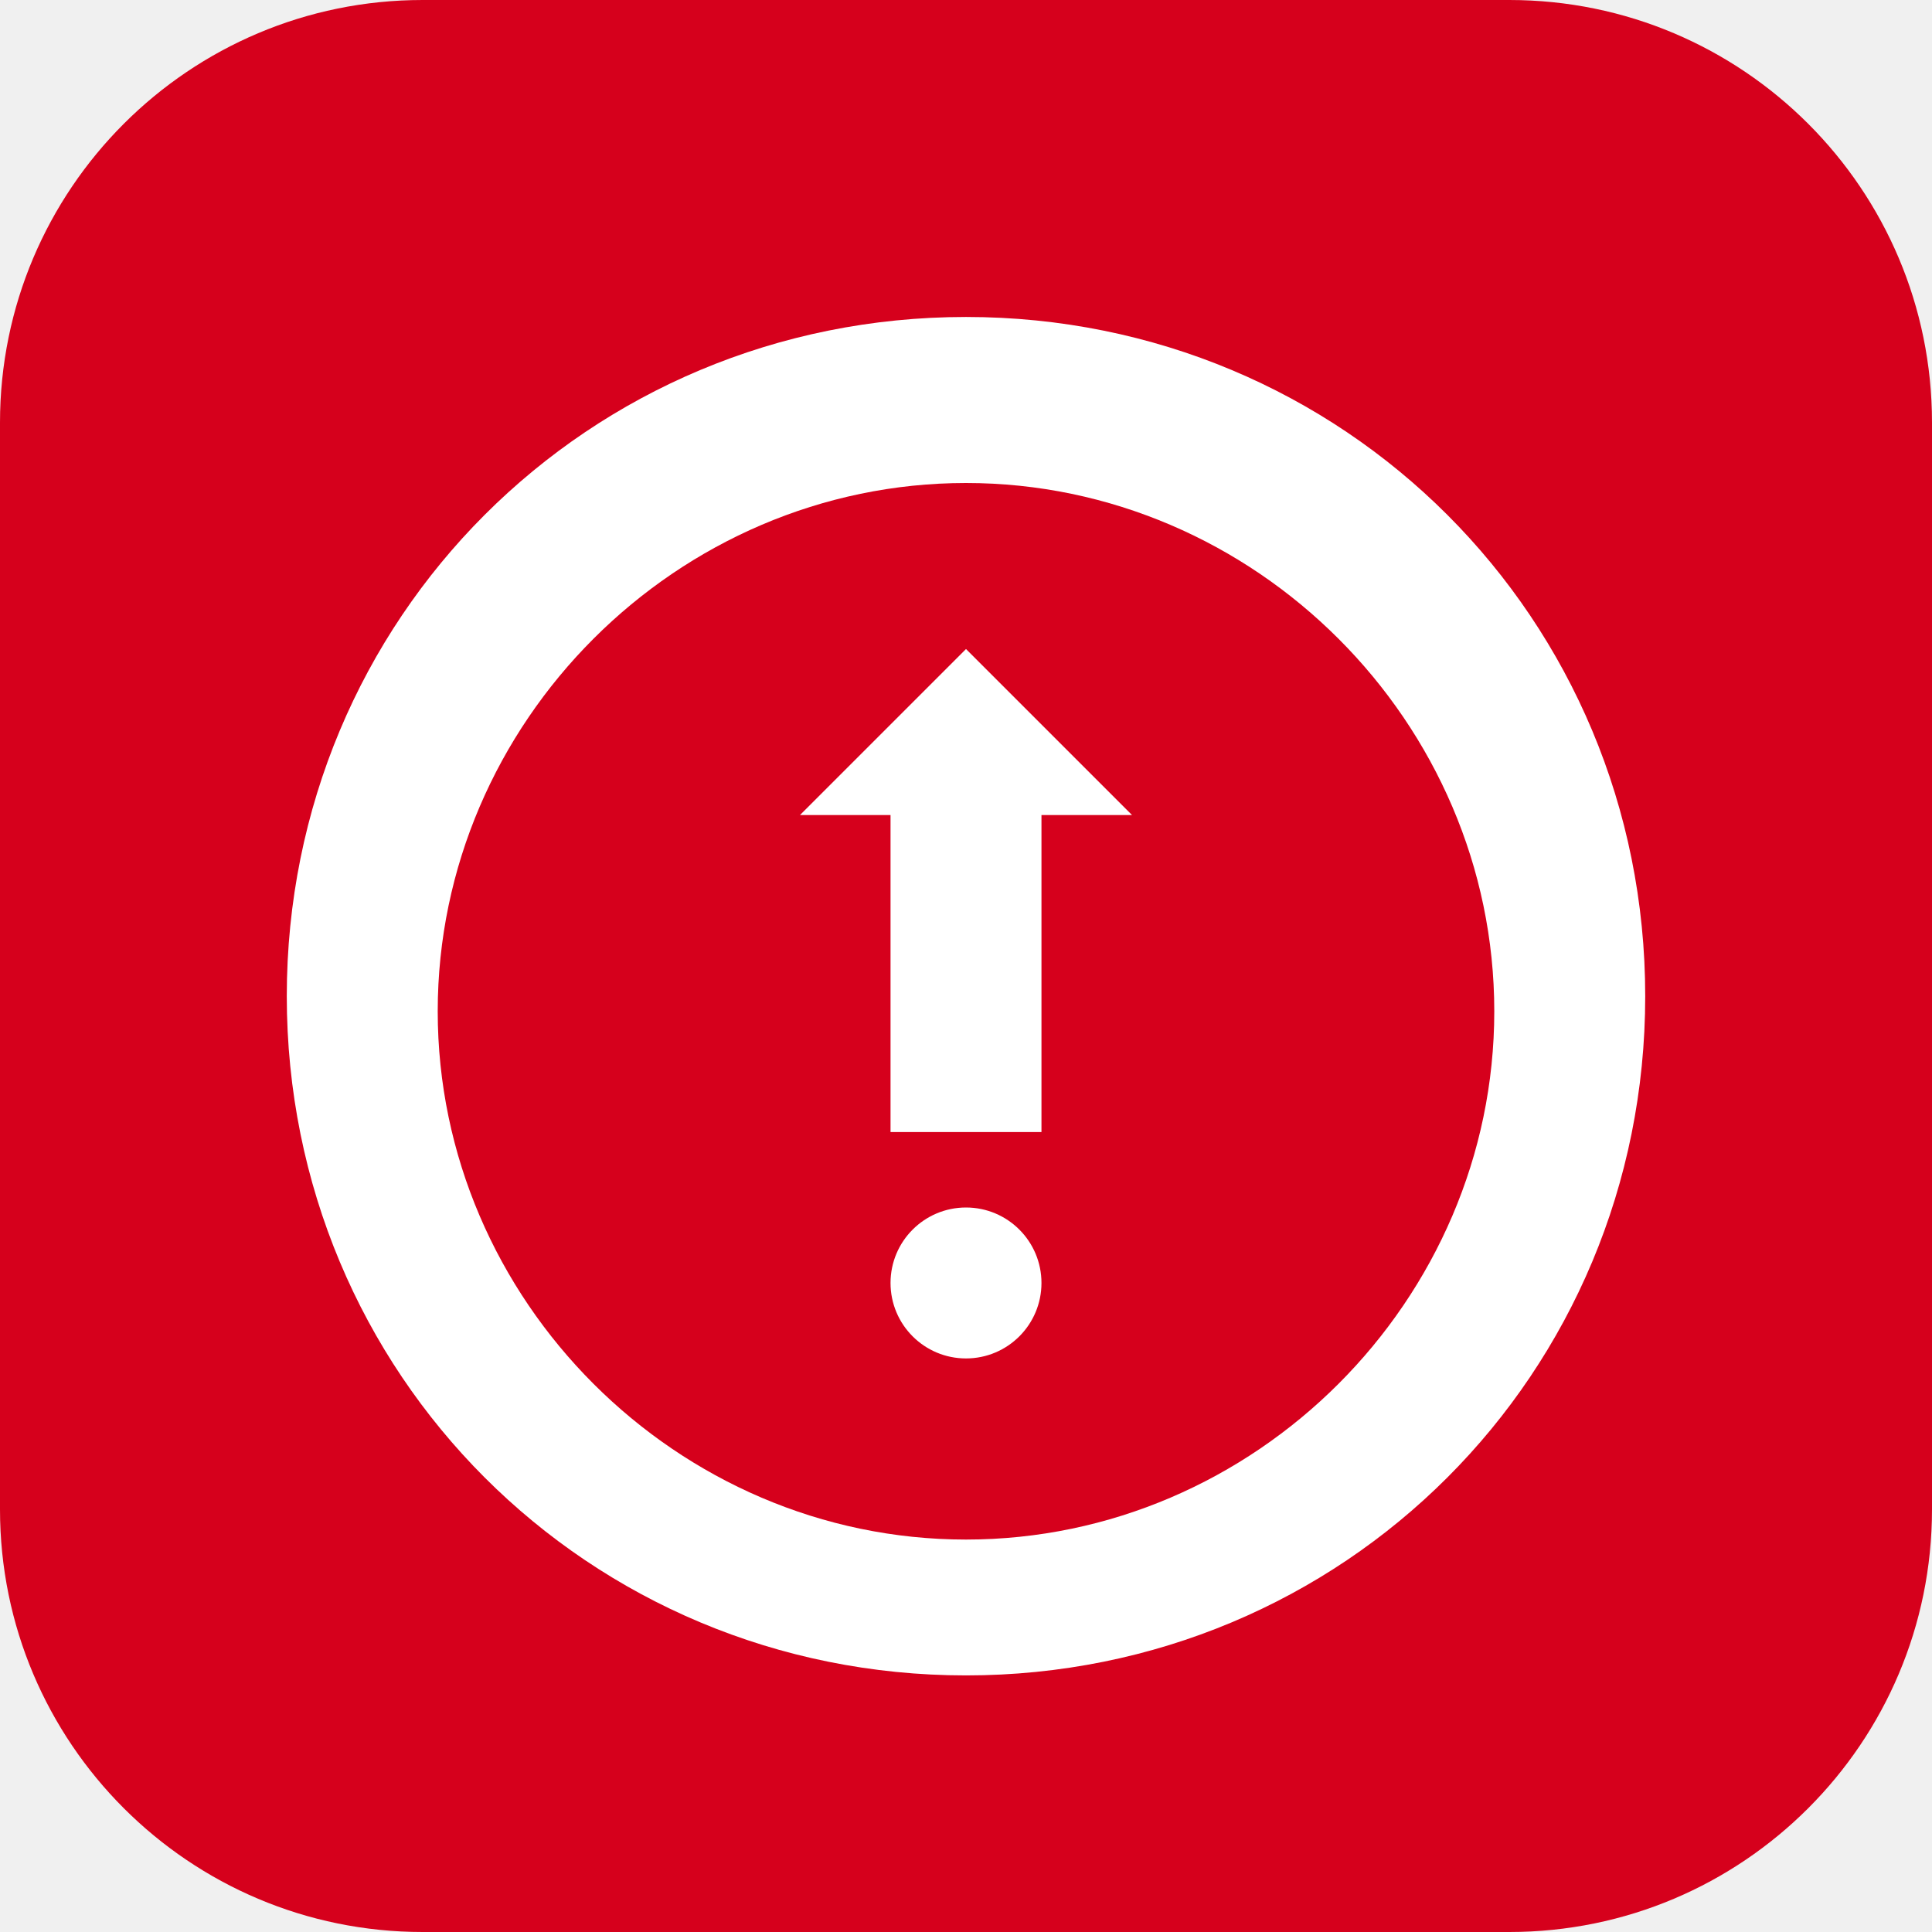
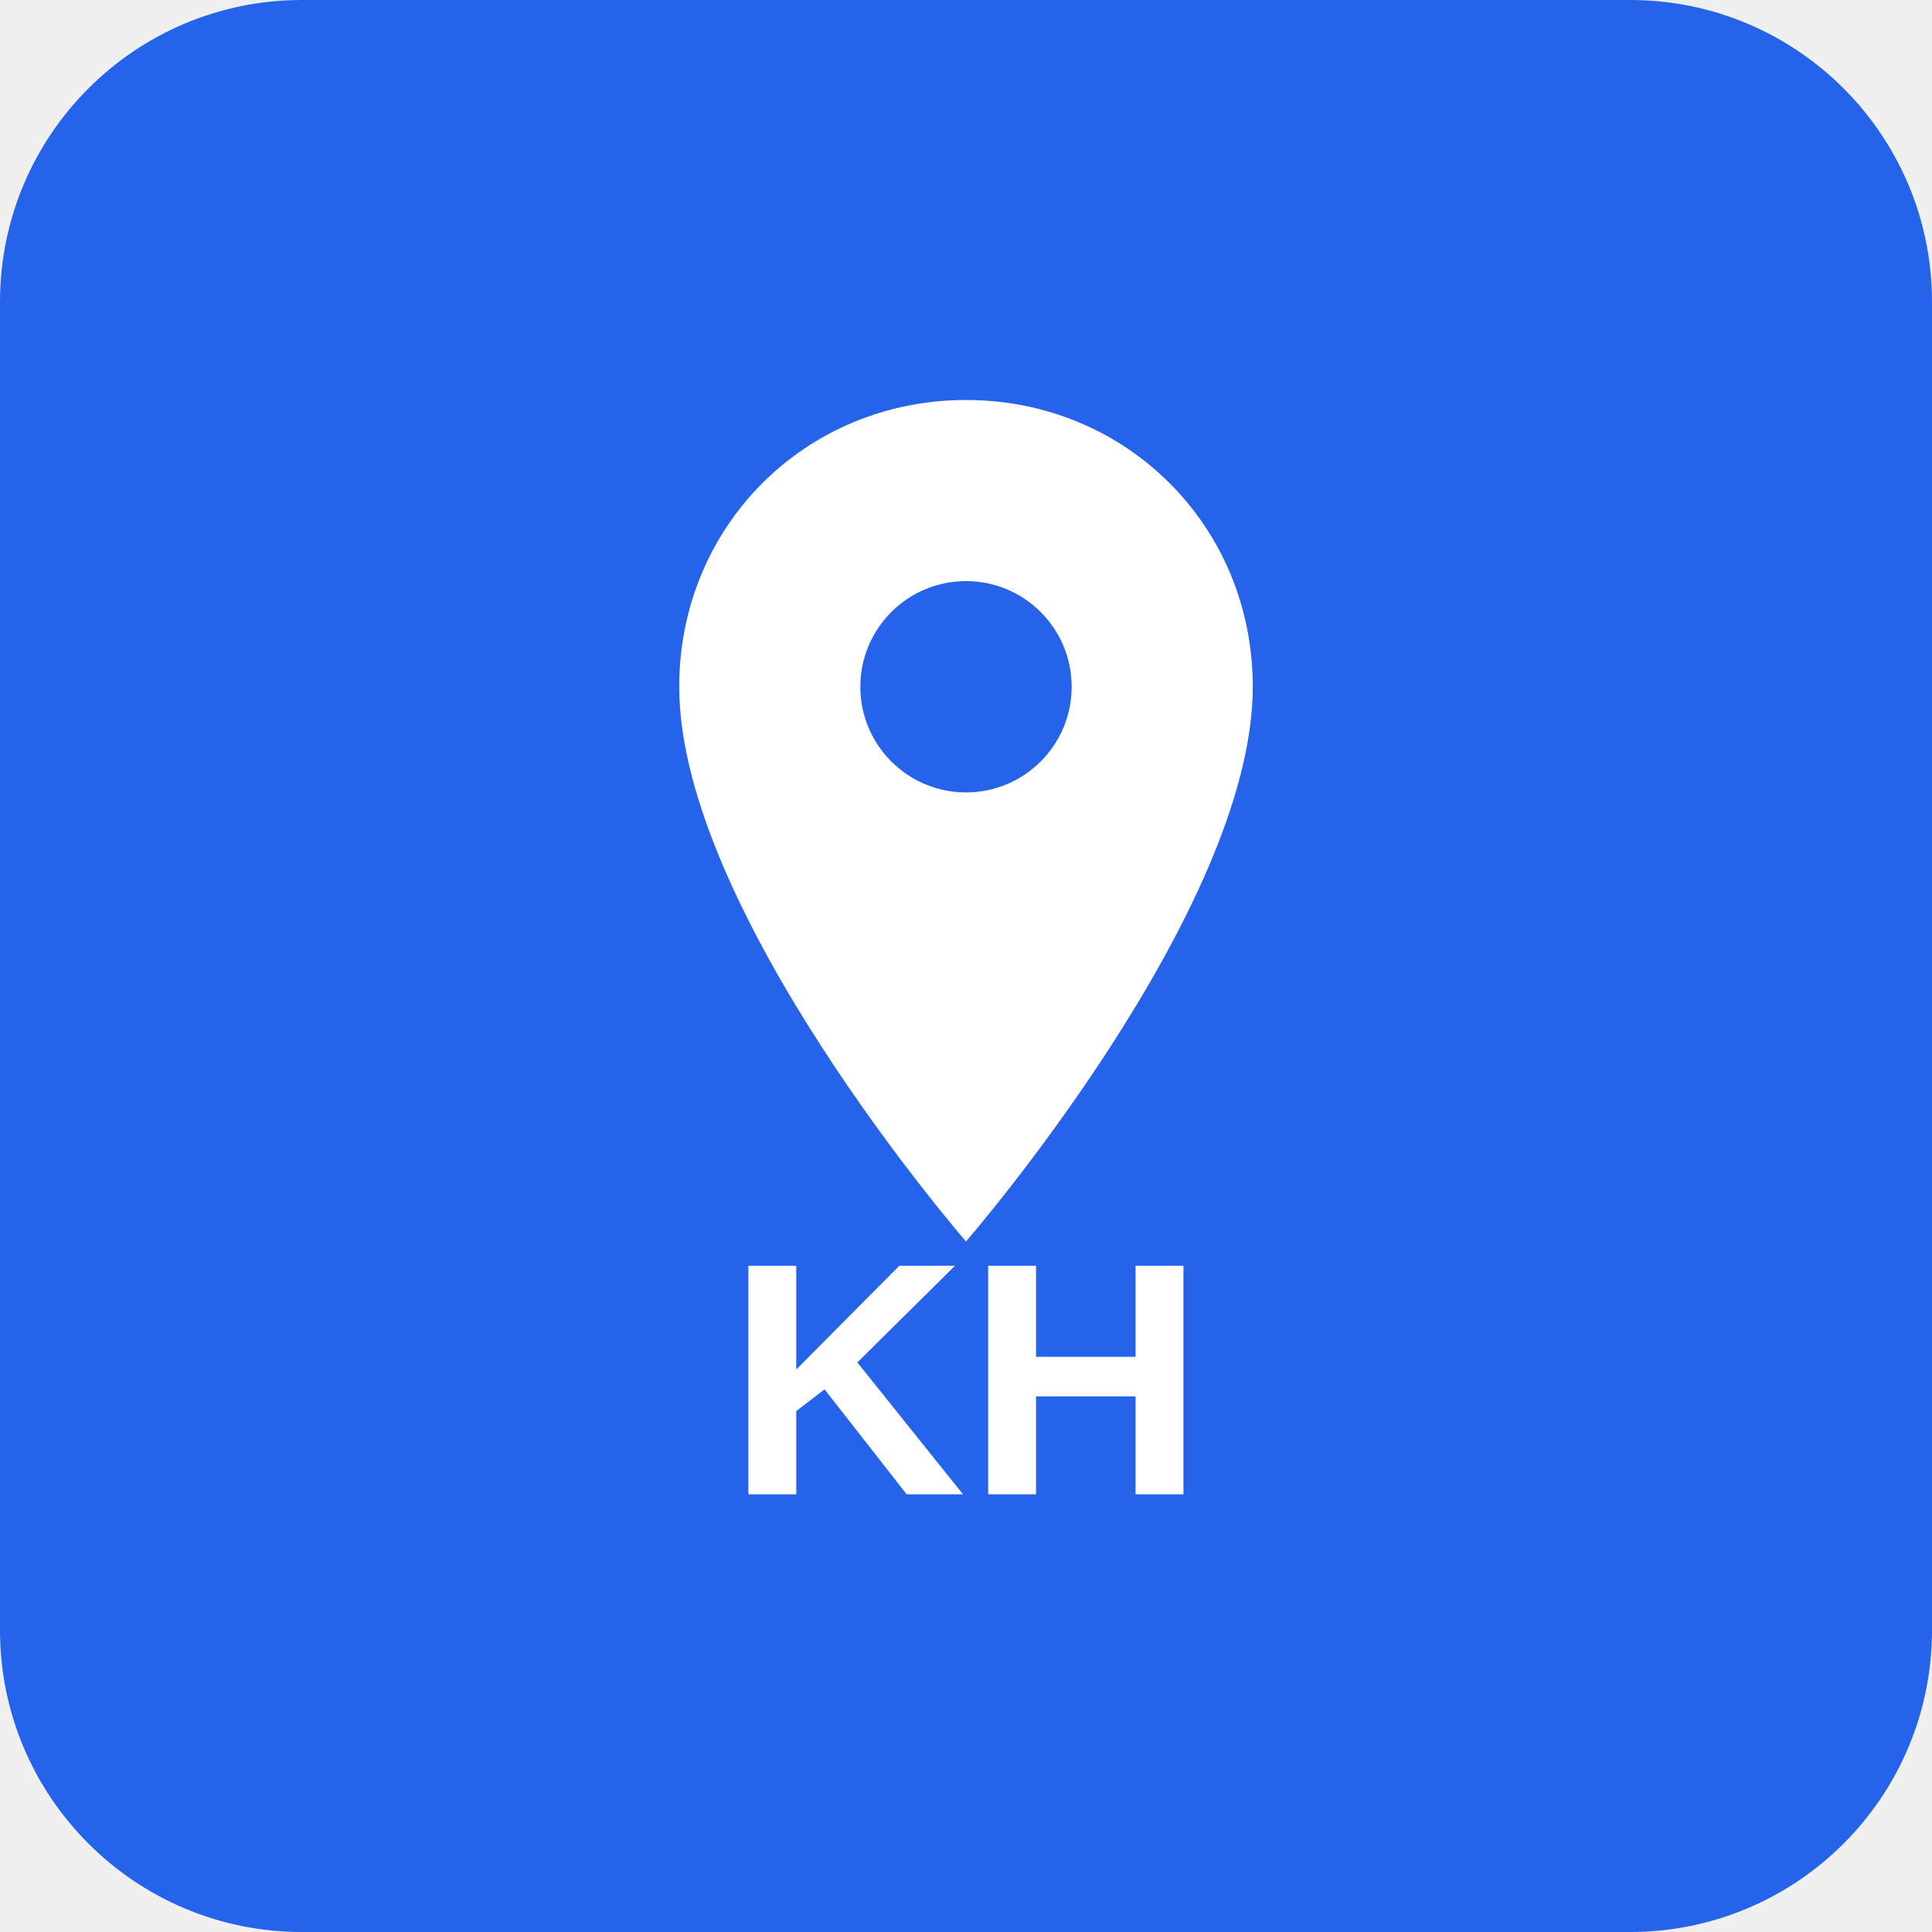
<svg xmlns="http://www.w3.org/2000/svg" width="128" height="128" viewBox="0 0 128 128" fill="none">
-   <rect width="128" height="128" rx="28" fill="#D6001C" />
-   <path d="M64 21C89.039 21 109 40.961 109 66C109 91.039 89.039 111 64 111C38.961 111 19 91.039 19 66C19 40.961 38.961 21 64 21Z" fill="white" />
-   <path d="M64 32C83.148 32 99 47.852 99 67C99 86.148 83.148 102 64 102C44.852 102 29 86.148 29 67C29 47.852 44.852 32 64 32Z" fill="#D6001C" />
-   <path d="M64 43L75 54H69V75H59V54H53L64 43Z" fill="white" />
-   <circle cx="64" cy="85" r="5" fill="white" />
+   <rect width="128" height="128" rx="20" fill="#2563eb" />
+   <g transform="translate(21, 21)">
+     <path d="M43 5.5C32.36 5.5 24 13.86 24 24.5c0 14.875 19 36.75 19 36.75s19-21.875 19-36.75c0-10.64-8.36-19-19-19z" fill="white" />
+     <circle cx="43" cy="24.5" r="7" fill="#2563eb" />
+     <text x="43" y="78" text-anchor="middle" fill="white" font-family="Arial, sans-serif" font-size="22" font-weight="bold">KH</text>
+   </g>
</svg>
